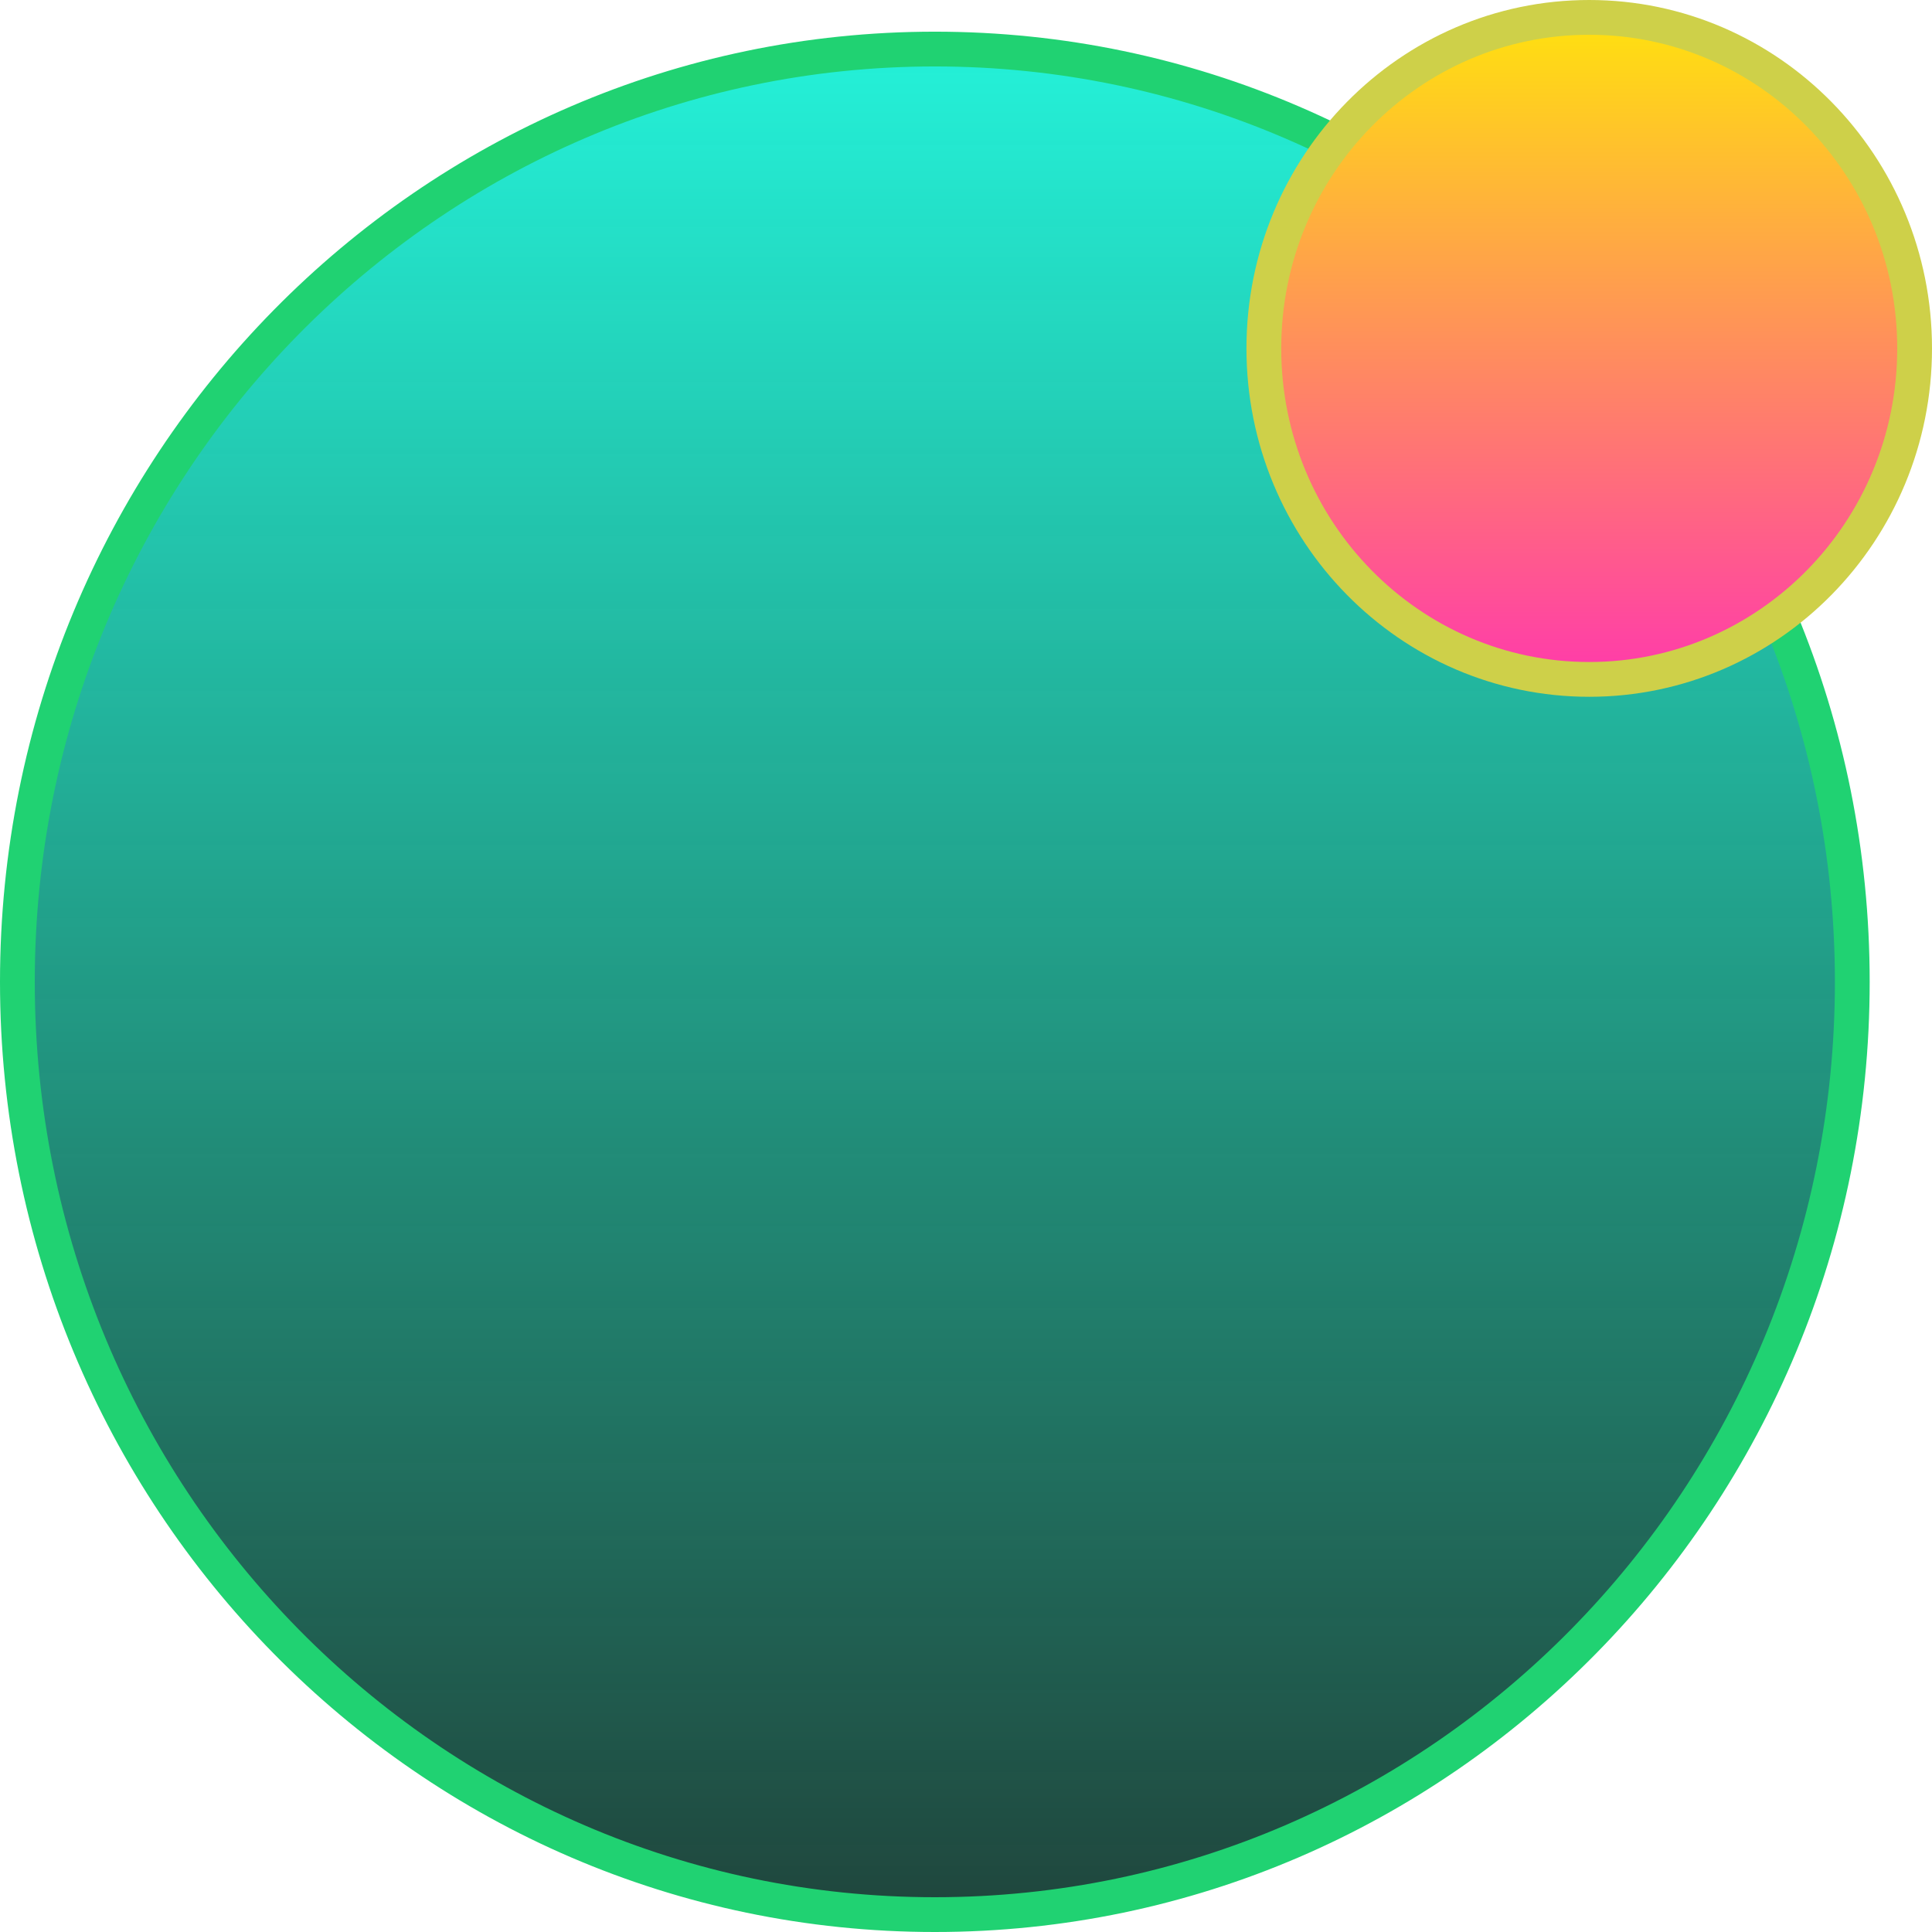
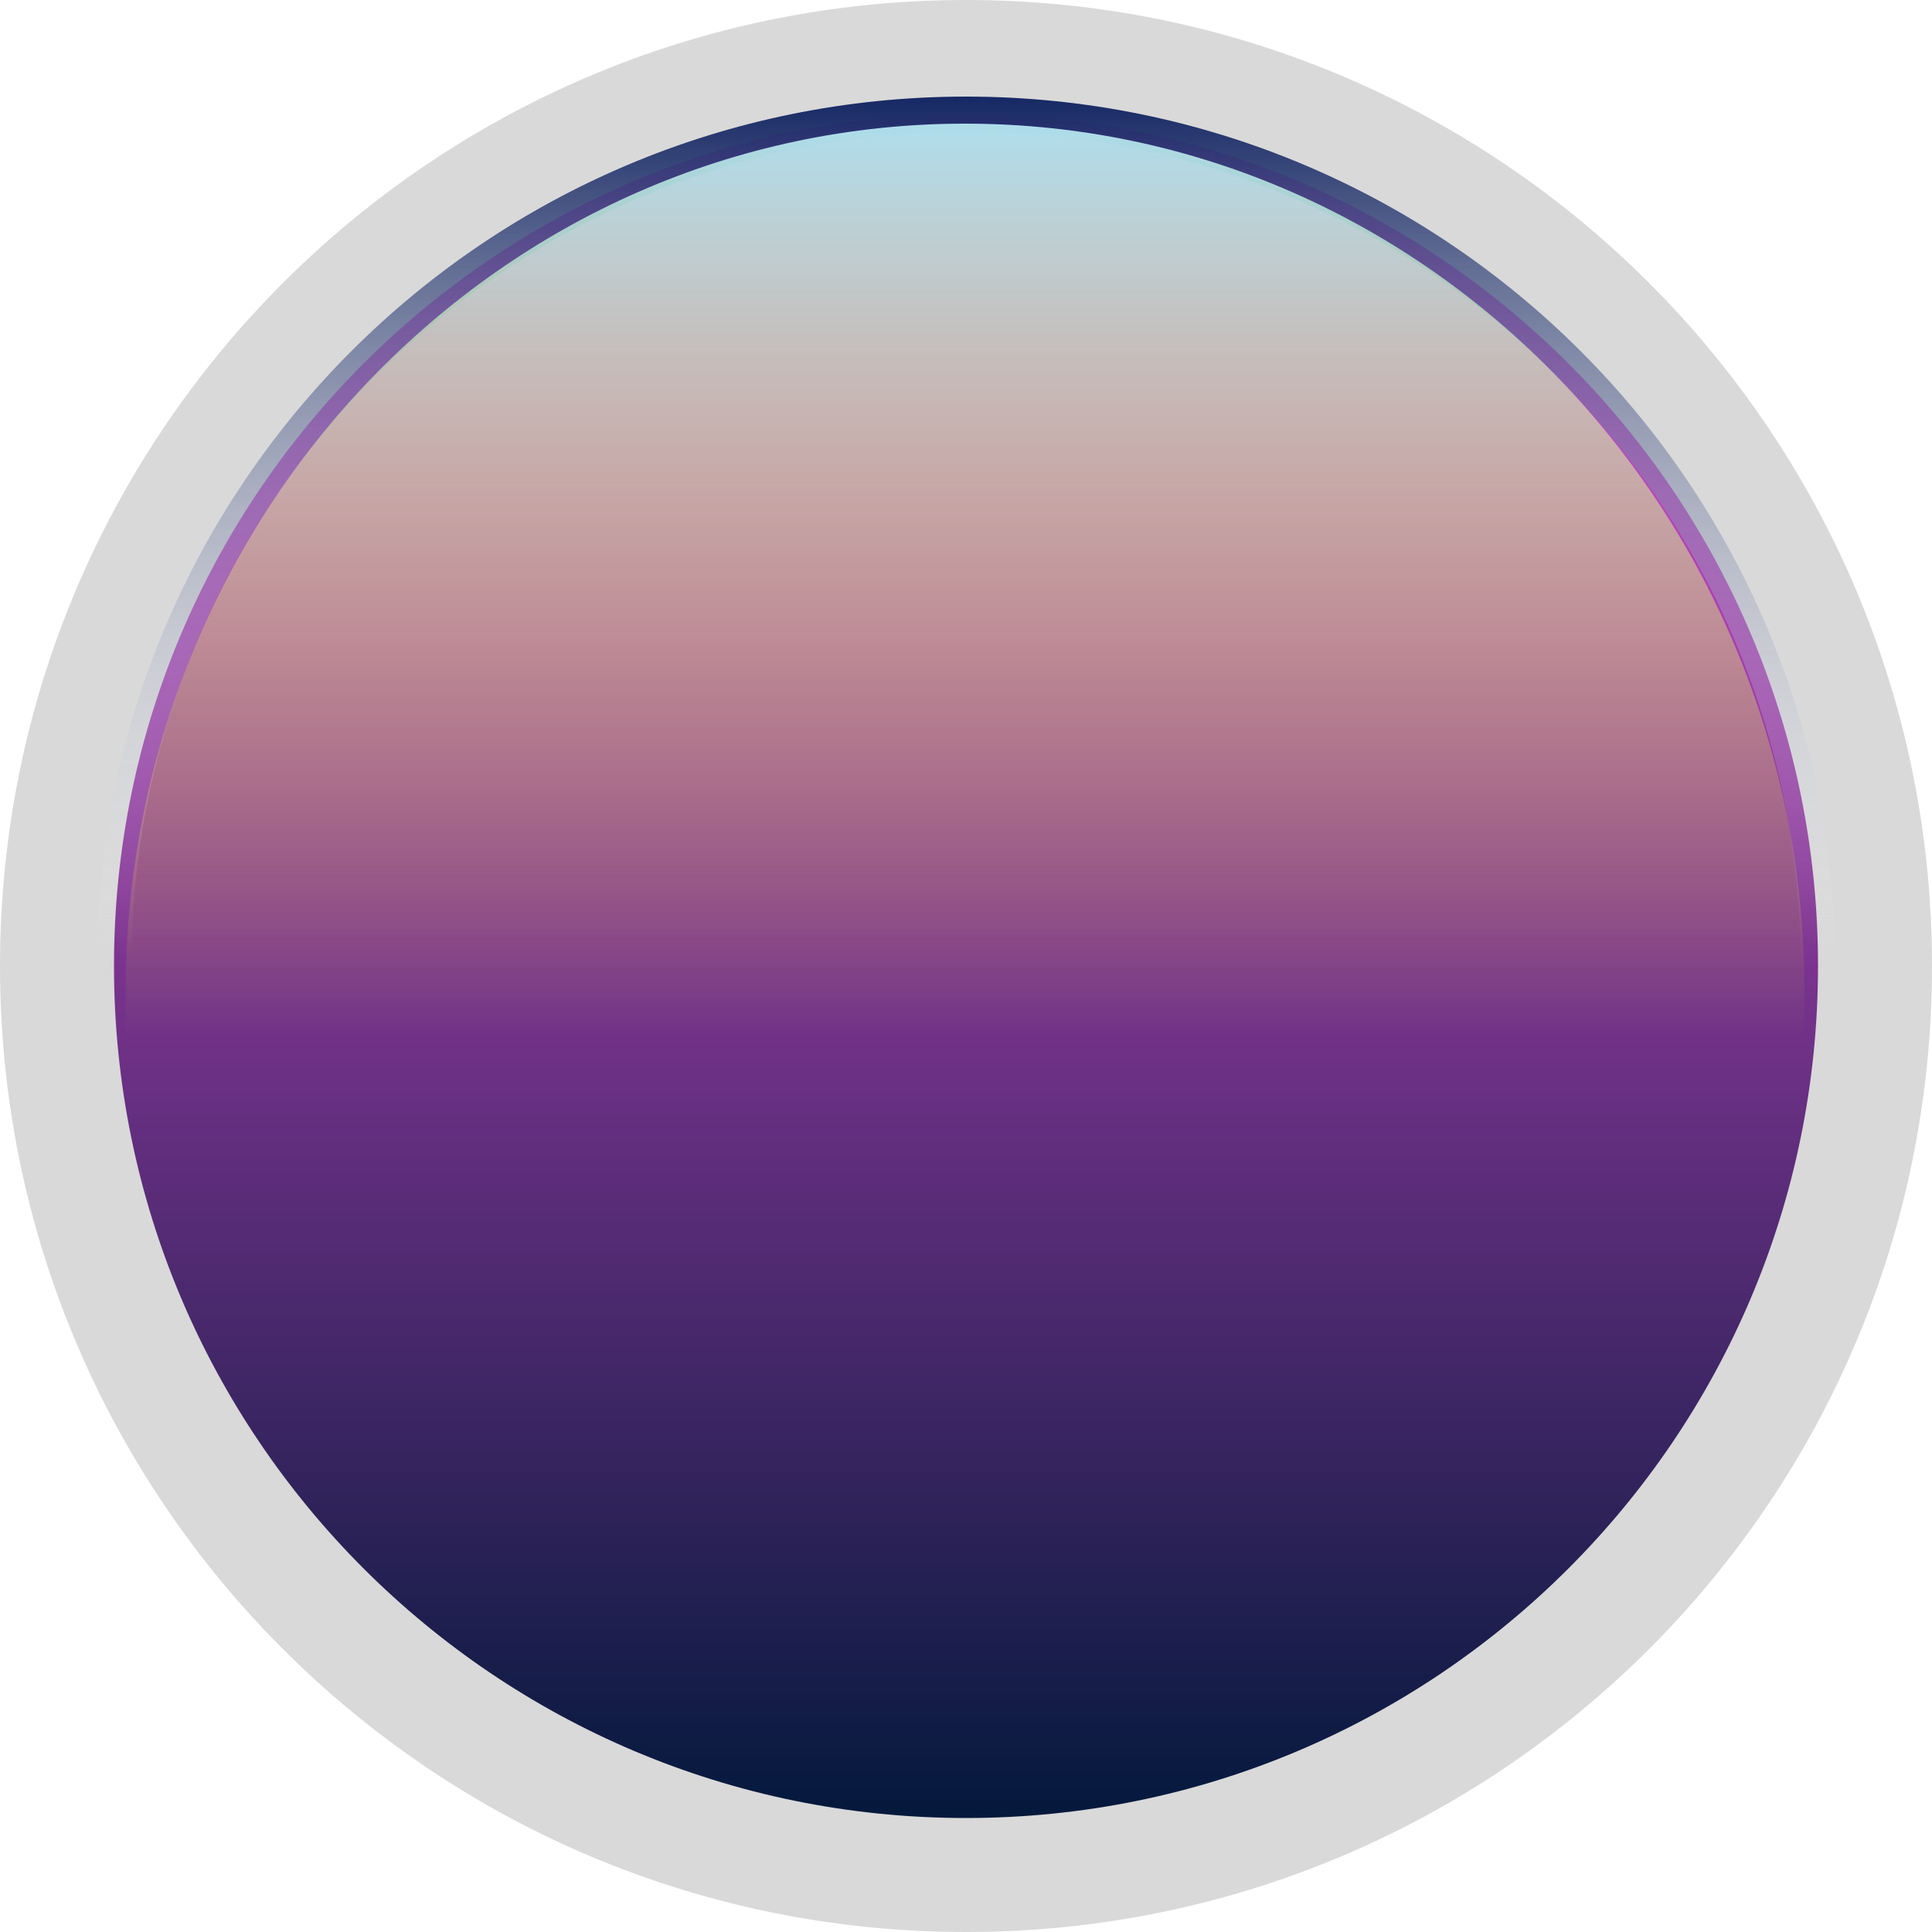
<svg xmlns="http://www.w3.org/2000/svg" width="1000" height="1000" viewBox="0 0 1000 1000" fill="none">
-   <path d="M958.742 508.197C958.742 774.98 745.998 991 483.871 991C221.744 991 9 774.98 9 508.197C9 241.413 221.744 25.394 483.871 25.394C745.998 25.394 958.742 241.413 958.742 508.197Z" fill="#1E1E1E" />
-   <path d="M958.742 508.197C958.742 774.98 745.998 991 483.871 991C221.744 991 9 774.98 9 508.197C9 241.413 221.744 25.394 483.871 25.394C745.998 25.394 958.742 241.413 958.742 508.197Z" fill="url(#paint0_linear_310_25)" />
-   <path d="M958.742 508.197C958.742 774.98 745.998 991 483.871 991C221.744 991 9 774.98 9 508.197C9 241.413 221.744 25.394 483.871 25.394C745.998 25.394 958.742 241.413 958.742 508.197Z" stroke="#20D272" stroke-width="18" />
-   <path d="M991 180.328C991 275.088 915.458 351.656 822.58 351.656C729.702 351.656 654.161 275.088 654.161 180.328C654.161 85.568 729.702 9 822.58 9C915.458 9 991 85.568 991 180.328Z" fill="url(#paint1_linear_310_25)" stroke="#CED049" stroke-width="18" />
+   <circle cx="500" cy="500" r="500" fill="#D9D9D9" />
+   <circle cx="500" cy="500" r="441" fill="url(#paint0_linear_330_64)" stroke="url(#paint1_linear_330_64)" stroke-width="18" />
+   <ellipse cx="499.5" cy="514" rx="434.5" ry="450" fill="url(#paint2_linear_330_64)" />
  <defs>
-     <linearGradient id="paint0_linear_310_25" x1="483.871" y1="16.394" x2="483.871" y2="1000" gradientUnits="userSpaceOnUse">
-       <stop stop-color="#24F2DA" />
-       <stop offset="1" stop-color="#24F2C1" stop-opacity="0.18" />
+     <linearGradient id="paint0_linear_330_64" x1="500" y1="50" x2="500" y2="950" gradientUnits="userSpaceOnUse">
+       <stop stop-color="#F34FE3" />
+       <stop offset="1" stop-color="#01183A" />
    </linearGradient>
-     <linearGradient id="paint1_linear_310_25" x1="822.58" y1="0" x2="822.58" y2="360.656" gradientUnits="userSpaceOnUse">
-       <stop stop-color="#FFE60A" />
-       <stop offset="1" stop-color="#FF36AF" />
+     <linearGradient id="paint1_linear_330_64" x1="500" y1="50" x2="500" y2="950" gradientUnits="userSpaceOnUse">
+       <stop stop-color="#162864" />
+       <stop offset="0.495" stop-color="white" stop-opacity="0" />
+     </linearGradient>
+     <linearGradient id="paint2_linear_330_64" x1="499.5" y1="64" x2="499.5" y2="964" gradientUnits="userSpaceOnUse">
+       <stop stop-color="#AFDDEC" />
+       <stop offset="0.526" stop-color="#FAFF1A" stop-opacity="0" />
    </linearGradient>
  </defs>
</svg>
